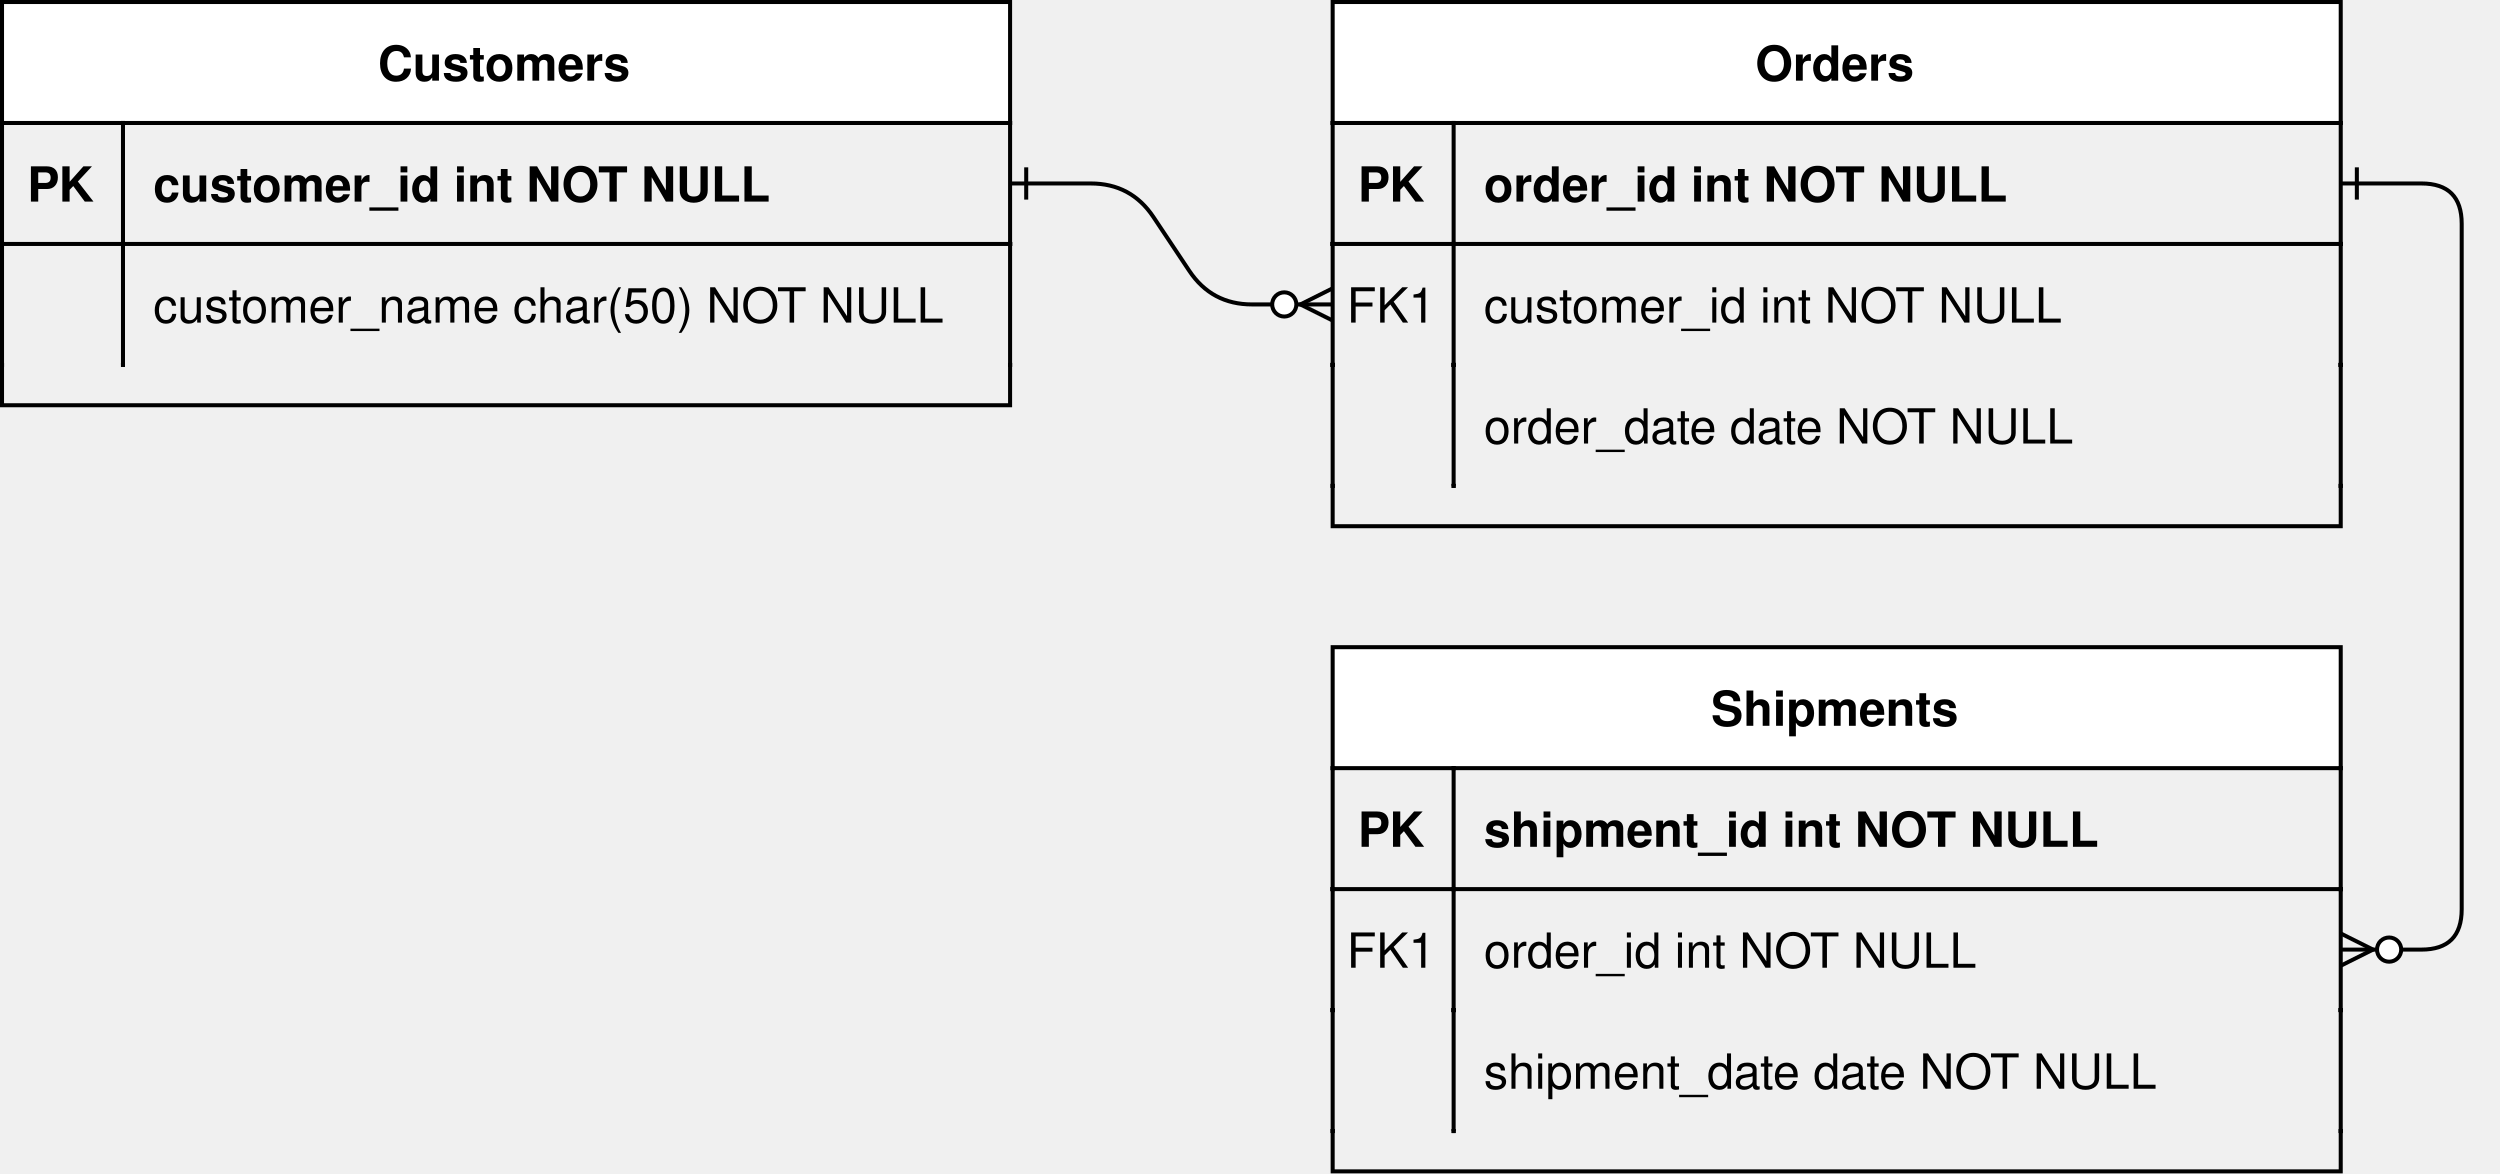
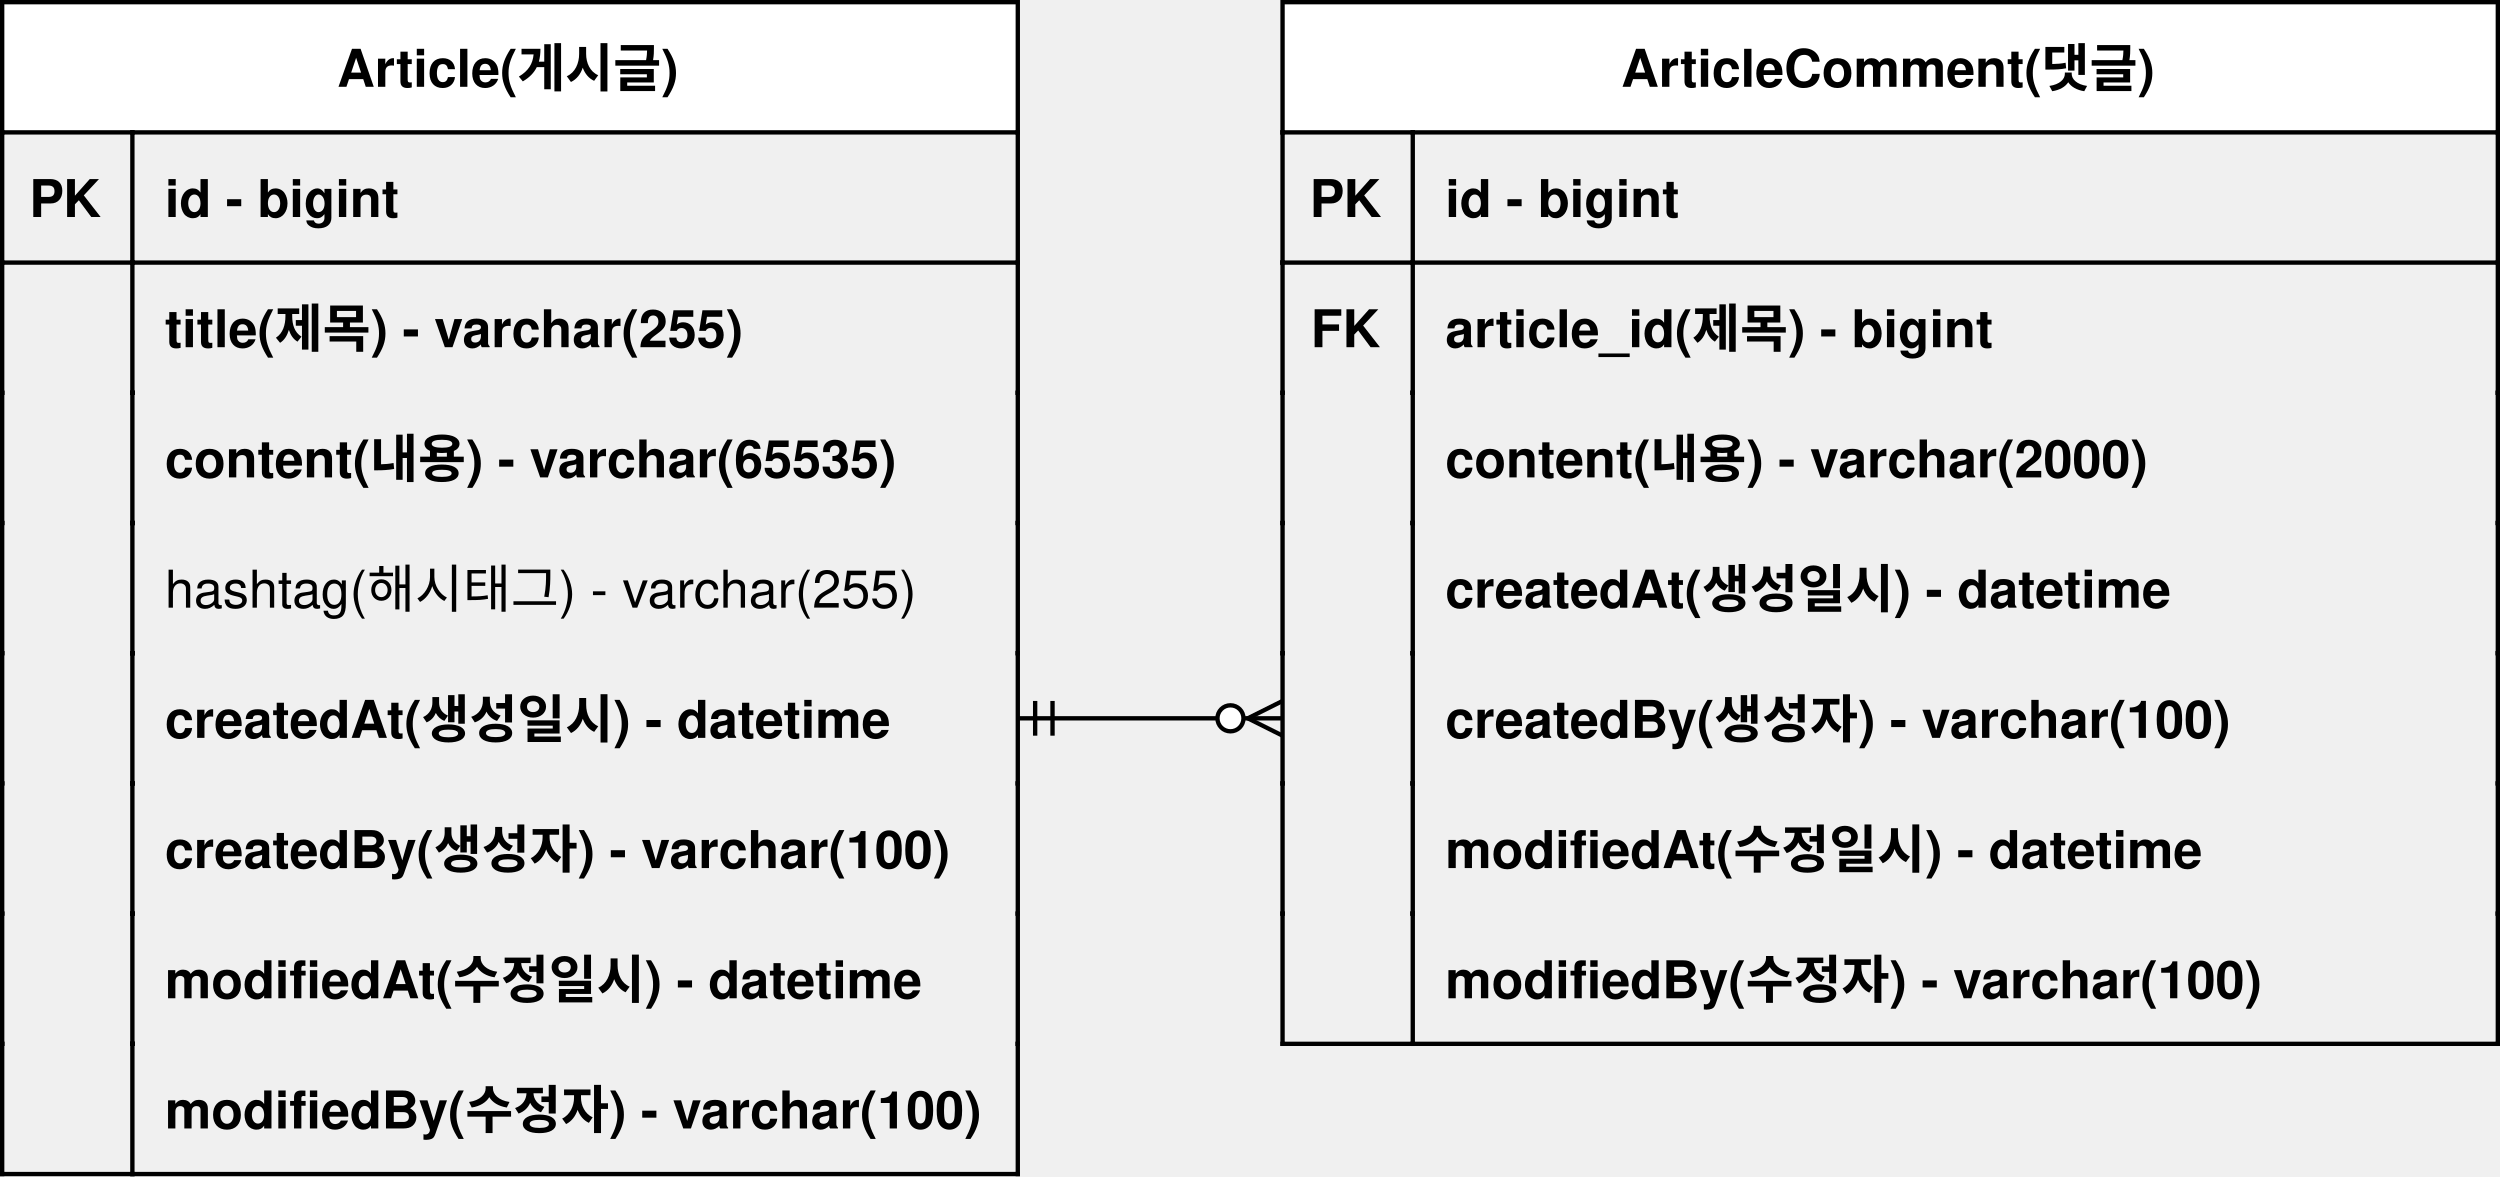
- <svg xmlns="http://www.w3.org/2000/svg" version="1.1" width="620px" height="291px" viewBox="-0.5 -0.5 620 291" content="&lt;mxfile host=&quot;app.diagrams.net&quot; modified=&quot;2023-01-13T11:06:17.432Z&quot; agent=&quot;5.0 (Windows NT 10.0; Win64; x64) AppleWebKit/537.36 (KHTML, like Gecko) Chrome/108.0.0.0 Safari/537.36&quot; etag=&quot;xXXbycXqzmKqBvplNcFQ&quot; version=&quot;20.8.3&quot; type=&quot;github&quot;&gt;&lt;diagram id=&quot;R2lEEEUBdFMjLlhIrx00&quot; name=&quot;Page-1&quot;&gt;7Vttb5s6GP01SHcfVoEJSfuxYckmLbmr2m77eOWCA9YIRsZ526+fDTaEOGlhd2m8JlLUwMMTg59zfGyfJpbrz9cfKcziKQlRYgE7XFvuBwsABwCXv4nIpowMbgZlIKI4lEl14AH/RDJoy+gChyhvJDJCEoazZjAgaYoC1ohBSsmqmTYjSfOuGYyQFngIYKJHv+OQxWX02rPr+CeEo1jd2bHllTlUyTKQxzAkq0YIrdmYpEw+4h2ic5iilPErU0h/IGp5o5gx0dNbC4z5ayayryJCogTBDOdXAZnzcJDzlPEMznEiyrzV0FA2xG/njizXp4Sw8mi+9lEisFIwlM80PnC1qgMV7bb4gP9+uZn8sFn6aeV+Y9NpdDd4ei9bWcJkIesra8M2quAo5PWXp/xWmG3uUQIZJumovjJEaXgr0OVJo/ufiJJHMoUp7/wwZ5Cy+hpJZfoY88dzPzgqRZ7b/FzvmnzOnCxogJ7pD+hJSkIaIfZMYl8CHjbYJiv3EZE5YnTDE1Y1xyomxdv8UkFaFGXZZCmUTIqqBqt73BFcEEsOTLcn21HDUlFSNVF2XX5qG+adhno7DfV3GypLozXED7Y6XocKFnVhFHhjlHJbMsoZGEapnt1kgnP9u5TqNxsCtveqlNIZ9YWGiOYar7iiZ+KQwaeCQQUJ5BTmChbwSYlBnHL9LVkSkCSBWY6L9DIS4yScwA1ZMNWQOhvO8BqF9+UMJnI5/ya8sVxSTMwFitXiMkxwlPLjgFNO3HFIUc6fZQJzJjMOknKJKEPrZ1mksPF2QFbDfYtlwNvHMtc+TKgGgl3hcl8WAAUU7zrDMLnnCwWYRgVmTUhEXUNKskc1+kQgE0RDdLRE5VRdFJ8PdZ8kRCCbloJQpBWd84b8xbvr21ee5fEH8Pm5U5/zl0inzCdpzijEBRyIA7VCAqwhI5m8T4Jm6jGoLKY4fiKM8Zn/EKzP0vplrCW2bktoj4ZsT0P27nMXbAnv6ywpVDvGYYjSckiKdSKs8d4D5d76VzXfBWN3ILbEw22NxxYA7mvW39PqT4QQ/sc/5APr1i5V+98vj+Lv18nEqpa6JsGjdLHMHeYZDHAaTcpP9nfw846B39o6OJ7Aa+LZP2el3L8q+zNK2T+1Ug40ZMefnS7gvtJYbAlAvzUAp5LGa63gwSLnfS7VEeyRRuOweFEX/zhYpujgzUUHj6ODN6fWQeUa/ia0ZqngTevyn0oFHd3PK1eIIWSIx+XbWchge7RMkUFH3zk/xDibF6J18To0rwNct5S343kdjr4lPqOpq8Pm2mm/OzPF7XD07fZbsjsq6ho8nekb5FwK4sXz6AqiMbOcvjc+I8nssNzsLpkntz0cfRv+V/seFVcN1kh981yZwmdle3TAyhQpBP9vd3yRQoOdD6BvxQ0cfC3rXxHVXB1U5d23VjxD96MDYsaooW5/+NLDv9gf1tZXOzp/1cM+GmQX+6PlcPz77A/wtu0PYL79AXT746V/ap6T99EBQWOmuIv3cSy9PLn3AXTvw8DB2Lb+5hsfQDc+KnVM4Vys9IMY0n88+93ZLPpNskD4af3jlvKr4PUvktzRLw==&lt;/diagram&gt;&lt;/mxfile&gt;" resource="https://app.diagrams.net/?libs=general;er#HDukapuri%2Fbasic-board%2Ffeature%252F%252310-domain%2Fdocument%2Fproject-board-erd.svg">
+ <svg xmlns="http://www.w3.org/2000/svg" version="1.1" width="576px" height="271px" viewBox="-0.5 -0.5 576 271" content="&lt;mxfile host=&quot;app.diagrams.net&quot; modified=&quot;2023-01-13T11:27:32.990Z&quot; agent=&quot;5.0 (Windows NT 10.0; Win64; x64) AppleWebKit/537.36 (KHTML, like Gecko) Chrome/108.0.0.0 Safari/537.36&quot; etag=&quot;kx1I2mCFcRXhdhjWPf0o&quot; version=&quot;20.8.3&quot; type=&quot;github&quot;&gt;&lt;diagram id=&quot;R2lEEEUBdFMjLlhIrx00&quot; name=&quot;Page-1&quot;&gt;7Z3vb5s4GMf/GqTuxSrCj4S8DCS9Sdfqpm7Tdq9ObnCI7wyOjLsm++vPBjskNWRkTUkXI6UqfjAP4OdrPvgJJpYbpes/KFgt70gMseXY8dpyp5bjDDzX4/+EZVNaRkFQGhKKYlmpMnxCP6A02tL6iGKY71VkhGCGVvvGOckyOGd7NkApedqvtiB4f68rkEDN8GkOsG79imK2LK2Bb1f2DxAlS7XngS3XpEBVloZ8CWLytGeCa3ZDMiYP8SOkKchgxviaO0D/g9TyZ0vGxJlOLOeGfxai9nVCSIIhWKH8ek5Sbp7nvMrNAqQIi2becRRKR3x37sxyI0oIK5fSdQSxiJUKQ3lMNw1rt+1Ahd8WG2Awuvv3SzQfvl+Nv45978Gm8Xvp5TvAj7J9J5ShOYZX1mxihY4VRNYssoLQGkeFJbAC+51sP7ZRQeFNuRKLDDwIU5gzQJnUjmtzA1cDAyjjJ+5OB0UZY7DKUVG9tCwRjm/Bhjwy5UiVwgVaw/i+lI6oy1V0y52JonAugvBJHoxYDTBKMr485y0j9hhSmPNjuQU5kzXkWUPK4LqxOQfbIPHOBEkKGd3wKnKD0bDcQnajoXTwVGnSUV1tuaNHZySlBqTIkq3nKnZ8QYbviFA6WigPh+leaD9cEop+iOBg2Zi7oSvKTyjFXLwfIIifmUJSXESKECCMI4KJiG9GMqiFWFSKKVl9BjSBTBpWBMnO5of8w1smsq99y+fHGvHyoCrzj6hOWUSynFEuJeED8og+QRHVkJGVdIrhQvmnst3F8gNhjPfNI+Lf3GF0UUgVuHY7FbivJQJXE8HHPxtlwE+WIYDv+WUaZAkug1ZctUEVtJrI1rb1tn2fN/zz3kl4sy9wceFdojiG2Yvi4dTHYycAqq3btr90VrXK0d4A5pedDDDeQR6zONeCuj3OX4+zp8WZV3fs9/zvASWid5w36OoSXNYN8xWYoyy5LbccPlOF35Uq1s291D6ylx5WSSt3HcjE75nQign2KzJheG4mDNuLoJuLA4yR8nd6IPhmAmGkBZkhVtzGR9bELu7eQ2sysSbjd5IT3wGdLwG9cny/+Yb+jdCiTiL79xWn1otxqAh6VJwdFeNzo2JsFCoCM1GhMnk7URbpGd5WVwISgWOFnsDGuI4WQ993jeZFg2iM48VATx32wOgaGAPn3MQYHJF2vABkDBricfHM0BOLS5AvGUg4M6bW2JfMkF8UTK3AVd8YjKwwuJQxx+mFYx439NRlz43OueGfnRtHpCYvgRueodzQk49zCvku4wkrclOCE9NiwbN4RxLDjqkVVl86K3LEfBuGUvg7UuNEI48mDZmHED3Z2SOkc4QEZ0fIESnLS0DIyFCE6ElJiZBw04SQmTW2n485BvaBB5cMoEeDfIyjh0qZ9PQ4Iz22j5OejR7OEfnLC6BHqXrz6KGiuhPmlMRogaoRSGCNA/U1ud+PQH5BROYxRE+H9gzpnCHe2RlyRC7zEhjiGsoQPVepGKKGIDpD+iFIa/2Yhw89Kyqn3UQkTbcPYnAVuf2kmz2JjOQmB2bdBDUXjS0qTo+APhfZ7k7gZdNuyh7TeCtQd+mo08Hr3QnouchLn3hjaDrS0dOR/dSbFro4AHn/pDpp5a4Doahd9mR41THiT8hQN/umUzK4ep7x5txkaDFKPNEtv2to2tHV046gvMP/B8UHJuX8HgQ5g2DMw0efYnwD+KibkdMtPsxKMbqGphhdPcXYfk6OY5udV2wSjXnMOGL+Xs+M12JG7aScTqGhsp2mQGNsJjQ8fWjZP1x9Yg0ZxxBPH7n2DOmeIXUTdLplyBHjzwtgSCl7Axmijy/7p6tPJx/z8NG/cuwt4KNuck63+DDrrWOeoa8d8/THX/rHq08tIvMg0r+M7A1ApHaOTrcQMet9ZJ6hLyRTV53++eoX8uP4d5NdJj/8FjksGCdQtTlvVsQ29xADhkg2q9aUkSkBMnAEYliKZd+HWTwRv2fBi7P7H5CSz+QOZBuFnWpdCrL4r0JKVJwxVOiBa8S+KWd8+W9hv/ZlabreqTZVbOJHSjffdgs7W4litVlRUtuVpy/OuVFS0pSTRzqHBxpXvcCHKfo1yvHnKZXtj3PsCmZrpEVAvu8f8gFVfiTFszPVw+LSj3pIePhMieWpyq0qFeqOhvuOHDXvRzkqm0Jz9HM582L1AyBl9epXW9zZ/w==&lt;/diagram&gt;&lt;/mxfile&gt;" resource="https://app.diagrams.net/#HDukapuri%2Fbasic-board%2Ffeature%252F%252310-domain%2Fdocument%2Fproject-board-erd.svg">
  <defs>
-     <clipPath id="mx-clip-330-30-30-30-0">
-       <rect x="330" y="30" width="30" height="30" />
-     </clipPath>
-     <clipPath id="mx-clip-366-30-214-30-0">
-       <rect x="366" y="30" width="214" height="30" />
-     </clipPath>
-     <clipPath id="mx-clip-330-60-30-30-0">
-       <rect x="330" y="60" width="30" height="30" />
-     </clipPath>
-     <clipPath id="mx-clip-366-60-214-30-0">
-       <rect x="366" y="60" width="214" height="30" />
-     </clipPath>
-     <clipPath id="mx-clip-366-90-214-30-0">
-       <rect x="366" y="90" width="214" height="30" />
-     </clipPath>
-     <clipPath id="mx-clip-330-190-30-30-0">
-       <rect x="330" y="190" width="30" height="30" />
-     </clipPath>
-     <clipPath id="mx-clip-366-190-214-30-0">
-       <rect x="366" y="190" width="214" height="30" />
-     </clipPath>
-     <clipPath id="mx-clip-330-220-30-30-0">
-       <rect x="330" y="220" width="30" height="30" />
-     </clipPath>
-     <clipPath id="mx-clip-366-220-214-30-0">
-       <rect x="366" y="220" width="214" height="30" />
-     </clipPath>
-     <clipPath id="mx-clip-366-250-214-30-0">
-       <rect x="366" y="250" width="214" height="30" />
-     </clipPath>
    <clipPath id="mx-clip-0-30-30-30-0">
      <rect x="0" y="30" width="30" height="30" />
    </clipPath>
-     <clipPath id="mx-clip-36-30-214-30-0">
-       <rect x="36" y="30" width="214" height="30" />
+     <clipPath id="mx-clip-36-30-198-30-0">
+       <rect x="36" y="30" width="198" height="30" />
    </clipPath>
-     <clipPath id="mx-clip-36-60-214-30-0">
-       <rect x="36" y="60" width="214" height="30" />
+     <clipPath id="mx-clip-36-60-198-30-0">
+       <rect x="36" y="60" width="198" height="30" />
+     </clipPath>
+     <clipPath id="mx-clip-36-90-198-30-0">
+       <rect x="36" y="90" width="198" height="30" />
+     </clipPath>
+     <clipPath id="mx-clip-36-120-198-30-0">
+       <rect x="36" y="120" width="198" height="30" />
+     </clipPath>
+     <clipPath id="mx-clip-36-150-198-30-0">
+       <rect x="36" y="150" width="198" height="30" />
+     </clipPath>
+     <clipPath id="mx-clip-36-180-198-30-0">
+       <rect x="36" y="180" width="198" height="30" />
+     </clipPath>
+     <clipPath id="mx-clip-36-210-198-30-0">
+       <rect x="36" y="210" width="198" height="30" />
+     </clipPath>
+     <clipPath id="mx-clip-36-240-198-30-0">
+       <rect x="36" y="240" width="198" height="30" />
+     </clipPath>
+     <clipPath id="mx-clip-295-30-30-30-0">
+       <rect x="295" y="30" width="30" height="30" />
+     </clipPath>
+     <clipPath id="mx-clip-331-30-244-30-0">
+       <rect x="331" y="30" width="244" height="30" />
+     </clipPath>
+     <clipPath id="mx-clip-295-60-30-30-0">
+       <rect x="295" y="60" width="30" height="30" />
+     </clipPath>
+     <clipPath id="mx-clip-331-60-244-30-0">
+       <rect x="331" y="60" width="244" height="30" />
+     </clipPath>
+     <clipPath id="mx-clip-331-90-244-30-0">
+       <rect x="331" y="90" width="244" height="30" />
+     </clipPath>
+     <clipPath id="mx-clip-331-120-244-30-0">
+       <rect x="331" y="120" width="244" height="30" />
+     </clipPath>
+     <clipPath id="mx-clip-331-150-244-30-0">
+       <rect x="331" y="150" width="244" height="30" />
+     </clipPath>
+     <clipPath id="mx-clip-331-180-244-30-0">
+       <rect x="331" y="180" width="244" height="30" />
+     </clipPath>
+     <clipPath id="mx-clip-331-210-244-30-0">
+       <rect x="331" y="210" width="244" height="30" />
    </clipPath>
  </defs>
  <g>
-     <path d="M 250 45 L 270 45 Q 280 45 285.55 53.32 L 294.45 66.68 Q 300 75 310 75 L 330 75" fill="none" stroke="rgb(0, 0, 0)" stroke-miterlimit="10" pointer-events="stroke" />
-     <path d="M 254 41 L 254 49" fill="none" stroke="rgb(0, 0, 0)" stroke-miterlimit="10" pointer-events="all" />
-     <ellipse cx="318" cy="75" rx="3" ry="3" fill="#ffffff" stroke="rgb(0, 0, 0)" pointer-events="all" />
-     <path d="M 330 71 L 322 75 L 330 79" fill="none" stroke="rgb(0, 0, 0)" stroke-miterlimit="10" pointer-events="all" />
-     <path d="M 580 45 L 600 45 Q 610 45 610 55 L 610 225 Q 610 235 600 235 L 580 235" fill="none" stroke="rgb(0, 0, 0)" stroke-miterlimit="10" pointer-events="stroke" />
-     <path d="M 584 41 L 584 49" fill="none" stroke="rgb(0, 0, 0)" stroke-miterlimit="10" pointer-events="all" />
-     <ellipse cx="592" cy="235" rx="3" ry="3" fill="#ffffff" stroke="rgb(0, 0, 0)" pointer-events="all" />
-     <path d="M 580 239 L 588 235 L 580 231" fill="none" stroke="rgb(0, 0, 0)" stroke-miterlimit="10" pointer-events="all" />
-     <path d="M 330 30 L 330 0 L 580 0 L 580 30" fill="rgb(255, 255, 255)" stroke="rgb(0, 0, 0)" stroke-miterlimit="10" pointer-events="all" />
-     <path d="M 330 30 L 330 130 L 580 130 L 580 30" fill="none" stroke="rgb(0, 0, 0)" stroke-miterlimit="10" pointer-events="none" />
-     <path d="M 330 30 L 580 30" fill="none" stroke="rgb(0, 0, 0)" stroke-miterlimit="10" pointer-events="none" />
-     <path d="M 360 30 L 360 60 L 360 90 L 360 120" fill="none" stroke="rgb(0, 0, 0)" stroke-miterlimit="10" pointer-events="none" />
+     <path d="M 0 30 L 0 0 L 234 0 L 234 30" fill="rgb(255, 255, 255)" stroke="rgb(0, 0, 0)" stroke-miterlimit="10" pointer-events="all" />
+     <path d="M 0 30 L 0 270 L 234 270 L 234 30" fill="none" stroke="rgb(0, 0, 0)" stroke-miterlimit="10" pointer-events="none" />
+     <path d="M 0 30 L 234 30" fill="none" stroke="rgb(0, 0, 0)" stroke-miterlimit="10" pointer-events="none" />
+     <path d="M 30 30 L 30 60 L 30 90 L 30 120 L 30 150 L 30 180 L 30 210 L 30 240 L 30 270" fill="none" stroke="rgb(0, 0, 0)" stroke-miterlimit="10" pointer-events="none" />
    <g fill="rgb(0, 0, 0)" font-family="Helvetica" font-weight="bold" pointer-events="none" text-anchor="middle" font-size="12px">
-       <text x="454.5" y="19.5">Orders</text>
+       <text x="116.5" y="19.5">Article(게시글)</text>
    </g>
-     <path d="M 330 30 M 580 30 M 580 60 L 330 60" fill="none" stroke="rgb(0, 0, 0)" stroke-linecap="square" stroke-miterlimit="10" pointer-events="none" />
-     <path d="M 330 30 M 360 30 M 360 60 M 330 60" fill="none" stroke="rgb(0, 0, 0)" stroke-linecap="square" stroke-miterlimit="10" pointer-events="none" />
-     <g fill="rgb(0, 0, 0)" font-family="Helvetica" font-weight="bold" pointer-events="none" clip-path="url(#mx-clip-330-30-30-30-0)" text-anchor="middle" font-size="12px">
-       <text x="344.5" y="49.5">PK</text>
-     </g>
-     <path d="M 360 30 M 580 30 M 580 60 M 360 60" fill="none" stroke="rgb(0, 0, 0)" stroke-linecap="square" stroke-miterlimit="10" pointer-events="none" />
-     <g fill="rgb(0, 0, 0)" font-family="Helvetica" font-weight="bold" text-decoration="underline" pointer-events="none" clip-path="url(#mx-clip-366-30-214-30-0)" font-size="12px">
-       <text x="367.5" y="49.5">order_id int NOT NULL </text>
-     </g>
-     <path d="M 330 60 M 580 60 M 580 90 M 330 90" fill="none" stroke="rgb(0, 0, 0)" stroke-linecap="square" stroke-miterlimit="10" pointer-events="none" />
-     <path d="M 330 60 M 360 60 M 360 90 M 330 90" fill="none" stroke="rgb(0, 0, 0)" stroke-linecap="square" stroke-miterlimit="10" pointer-events="none" />
-     <g fill="rgb(0, 0, 0)" font-family="Helvetica" pointer-events="none" clip-path="url(#mx-clip-330-60-30-30-0)" text-anchor="middle" font-size="12px">
-       <text x="344.5" y="79.5">FK1</text>
-     </g>
-     <path d="M 360 60 M 580 60 M 580 90 M 360 90" fill="none" stroke="rgb(0, 0, 0)" stroke-linecap="square" stroke-miterlimit="10" pointer-events="none" />
-     <g fill="rgb(0, 0, 0)" font-family="Helvetica" pointer-events="none" clip-path="url(#mx-clip-366-60-214-30-0)" font-size="12px">
-       <text x="367.5" y="79.5">customer_id int NOT NULL</text>
-     </g>
-     <path d="M 330 90 M 580 90 M 580 120 M 330 120" fill="none" stroke="rgb(0, 0, 0)" stroke-linecap="square" stroke-miterlimit="10" pointer-events="none" />
-     <path d="M 330 90 M 360 90 M 360 120 M 330 120" fill="none" stroke="rgb(0, 0, 0)" stroke-linecap="square" stroke-miterlimit="10" pointer-events="none" />
-     <path d="M 360 90 M 580 90 M 580 120 M 360 120" fill="none" stroke="rgb(0, 0, 0)" stroke-linecap="square" stroke-miterlimit="10" pointer-events="none" />
-     <g fill="rgb(0, 0, 0)" font-family="Helvetica" pointer-events="none" clip-path="url(#mx-clip-366-90-214-30-0)" font-size="12px">
-       <text x="367.5" y="109.5">order_date date NOT NULL</text>
-     </g>
-     <path d="M 330 190 L 330 160 L 580 160 L 580 190" fill="rgb(255, 255, 255)" stroke="rgb(0, 0, 0)" stroke-miterlimit="10" pointer-events="none" />
-     <path d="M 330 190 L 330 290 L 580 290 L 580 190" fill="none" stroke="rgb(0, 0, 0)" stroke-miterlimit="10" pointer-events="none" />
-     <path d="M 330 190 L 580 190" fill="none" stroke="rgb(0, 0, 0)" stroke-miterlimit="10" pointer-events="none" />
-     <path d="M 360 190 L 360 220 L 360 250 L 360 280" fill="none" stroke="rgb(0, 0, 0)" stroke-miterlimit="10" pointer-events="none" />
-     <g fill="rgb(0, 0, 0)" font-family="Helvetica" font-weight="bold" pointer-events="none" text-anchor="middle" font-size="12px">
-       <text x="454.5" y="179.5">Shipments</text>
-     </g>
-     <path d="M 330 190 M 580 190 M 580 220 L 330 220" fill="none" stroke="rgb(0, 0, 0)" stroke-linecap="square" stroke-miterlimit="10" pointer-events="none" />
-     <path d="M 330 190 M 360 190 M 360 220 M 330 220" fill="none" stroke="rgb(0, 0, 0)" stroke-linecap="square" stroke-miterlimit="10" pointer-events="none" />
-     <g fill="rgb(0, 0, 0)" font-family="Helvetica" font-weight="bold" pointer-events="none" clip-path="url(#mx-clip-330-190-30-30-0)" text-anchor="middle" font-size="12px">
-       <text x="344.5" y="209.5">PK</text>
-     </g>
-     <path d="M 360 190 M 580 190 M 580 220 M 360 220" fill="none" stroke="rgb(0, 0, 0)" stroke-linecap="square" stroke-miterlimit="10" pointer-events="none" />
-     <g fill="rgb(0, 0, 0)" font-family="Helvetica" font-weight="bold" text-decoration="underline" pointer-events="none" clip-path="url(#mx-clip-366-190-214-30-0)" font-size="12px">
-       <text x="367.5" y="209.5">shipment_id int NOT NULL </text>
-     </g>
-     <path d="M 330 220 M 580 220 M 580 250 M 330 250" fill="none" stroke="rgb(0, 0, 0)" stroke-linecap="square" stroke-miterlimit="10" pointer-events="none" />
-     <path d="M 330 220 M 360 220 M 360 250 M 330 250" fill="none" stroke="rgb(0, 0, 0)" stroke-linecap="square" stroke-miterlimit="10" pointer-events="none" />
-     <g fill="rgb(0, 0, 0)" font-family="Helvetica" pointer-events="none" clip-path="url(#mx-clip-330-220-30-30-0)" text-anchor="middle" font-size="12px">
-       <text x="344.5" y="239.5">FK1</text>
-     </g>
-     <path d="M 360 220 M 580 220 M 580 250 M 360 250" fill="none" stroke="rgb(0, 0, 0)" stroke-linecap="square" stroke-miterlimit="10" pointer-events="none" />
-     <g fill="rgb(0, 0, 0)" font-family="Helvetica" pointer-events="none" clip-path="url(#mx-clip-366-220-214-30-0)" font-size="12px">
-       <text x="367.5" y="239.5">order_id int NOT NULL</text>
-     </g>
-     <path d="M 330 250 M 580 250 M 580 280 M 330 280" fill="none" stroke="rgb(0, 0, 0)" stroke-linecap="square" stroke-miterlimit="10" pointer-events="none" />
-     <path d="M 330 250 M 360 250 M 360 280 M 330 280" fill="none" stroke="rgb(0, 0, 0)" stroke-linecap="square" stroke-miterlimit="10" pointer-events="none" />
-     <path d="M 360 250 M 580 250 M 580 280 M 360 280" fill="none" stroke="rgb(0, 0, 0)" stroke-linecap="square" stroke-miterlimit="10" pointer-events="none" />
-     <g fill="rgb(0, 0, 0)" font-family="Helvetica" pointer-events="none" clip-path="url(#mx-clip-366-250-214-30-0)" font-size="12px">
-       <text x="367.5" y="269.5">shipment_date date NOT NULL</text>
-     </g>
-     <path d="M 0 30 L 0 0 L 250 0 L 250 30" fill="rgb(255, 255, 255)" stroke="rgb(0, 0, 0)" stroke-miterlimit="10" pointer-events="none" />
-     <path d="M 0 30 L 0 100 L 250 100 L 250 30" fill="none" stroke="rgb(0, 0, 0)" stroke-miterlimit="10" pointer-events="none" />
-     <path d="M 0 30 L 250 30" fill="none" stroke="rgb(0, 0, 0)" stroke-miterlimit="10" pointer-events="none" />
-     <path d="M 30 30 L 30 60 L 30 90" fill="none" stroke="rgb(0, 0, 0)" stroke-miterlimit="10" pointer-events="none" />
-     <g fill="rgb(0, 0, 0)" font-family="Helvetica" font-weight="bold" pointer-events="none" text-anchor="middle" font-size="12px">
-       <text x="124.5" y="19.5">Customers</text>
-     </g>
-     <path d="M 0 30 M 250 30 M 250 60 L 0 60" fill="none" stroke="rgb(0, 0, 0)" stroke-linecap="square" stroke-miterlimit="10" pointer-events="none" />
+     <path d="M 0 30 M 234 30 M 234 60 L 0 60" fill="none" stroke="rgb(0, 0, 0)" stroke-linecap="square" stroke-miterlimit="10" pointer-events="none" />
    <path d="M 0 30 M 30 30 M 30 60 M 0 60" fill="none" stroke="rgb(0, 0, 0)" stroke-linecap="square" stroke-miterlimit="10" pointer-events="none" />
    <g fill="rgb(0, 0, 0)" font-family="Helvetica" font-weight="bold" pointer-events="none" clip-path="url(#mx-clip-0-30-30-30-0)" text-anchor="middle" font-size="12px">
      <text x="14.5" y="49.5">PK</text>
    </g>
-     <path d="M 30 30 M 250 30 M 250 60 M 30 60" fill="none" stroke="rgb(0, 0, 0)" stroke-linecap="square" stroke-miterlimit="10" pointer-events="none" />
-     <g fill="rgb(0, 0, 0)" font-family="Helvetica" font-weight="bold" text-decoration="underline" pointer-events="none" clip-path="url(#mx-clip-36-30-214-30-0)" font-size="12px">
-       <text x="37.5" y="49.5">customer_id int NOT NULL </text>
+     <path d="M 30 30 M 234 30 M 234 60 M 30 60" fill="none" stroke="rgb(0, 0, 0)" stroke-linecap="square" stroke-miterlimit="10" pointer-events="none" />
+     <g fill="rgb(0, 0, 0)" font-family="Helvetica" font-weight="bold" text-decoration="underline" pointer-events="none" clip-path="url(#mx-clip-36-30-198-30-0)" font-size="12px">
+       <text x="37.5" y="49.5">id - bigint</text>
    </g>
-     <path d="M 0 60 M 250 60 M 250 90 M 0 90" fill="none" stroke="rgb(0, 0, 0)" stroke-linecap="square" stroke-miterlimit="10" pointer-events="none" />
    <path d="M 0 60 M 30 60 M 30 90 M 0 90" fill="none" stroke="rgb(0, 0, 0)" stroke-linecap="square" stroke-miterlimit="10" pointer-events="none" />
-     <path d="M 30 60 M 250 60 M 250 90 M 30 90" fill="none" stroke="rgb(0, 0, 0)" stroke-linecap="square" stroke-miterlimit="10" pointer-events="none" />
-     <g fill="rgb(0, 0, 0)" font-family="Helvetica" pointer-events="none" clip-path="url(#mx-clip-36-60-214-30-0)" font-size="12px">
-       <text x="37.5" y="79.5">customer_name char(50) NOT NULL</text>
+     <path d="M 30 60 M 234 60 M 234 90 M 30 90" fill="none" stroke="rgb(0, 0, 0)" stroke-linecap="square" stroke-miterlimit="10" pointer-events="none" />
+     <g fill="rgb(0, 0, 0)" font-family="Helvetica" font-weight="bold" pointer-events="none" clip-path="url(#mx-clip-36-60-198-30-0)" font-size="12px">
+       <text x="37.5" y="79.5">title(제목) - varchar(255)</text>
    </g>
+     <path d="M 0 90 M 30 90 M 30 120 M 0 120" fill="none" stroke="rgb(0, 0, 0)" stroke-linecap="square" stroke-miterlimit="10" pointer-events="none" />
+     <path d="M 30 90 M 234 90 M 234 120 M 30 120" fill="none" stroke="rgb(0, 0, 0)" stroke-linecap="square" stroke-miterlimit="10" pointer-events="none" />
+     <g fill="rgb(0, 0, 0)" font-family="Helvetica" font-weight="bold" pointer-events="none" clip-path="url(#mx-clip-36-90-198-30-0)" font-size="12px">
+       <text x="37.5" y="109.5">content(내용) - varchar(65535)</text>
+     </g>
+     <path d="M 0 120 M 30 120 M 30 150 M 0 150" fill="none" stroke="rgb(0, 0, 0)" stroke-linecap="square" stroke-miterlimit="10" pointer-events="none" />
+     <path d="M 30 120 M 234 120 M 234 150 M 30 150" fill="none" stroke="rgb(0, 0, 0)" stroke-linecap="square" stroke-miterlimit="10" pointer-events="none" />
+     <g fill="rgb(0, 0, 0)" font-family="Helvetica" pointer-events="none" clip-path="url(#mx-clip-36-120-198-30-0)" font-size="12px">
+       <text x="37.5" y="139.5">hashtag(해시태그) - varchar(255)</text>
+     </g>
+     <path d="M 0 150 M 30 150 M 30 180 M 0 180" fill="none" stroke="rgb(0, 0, 0)" stroke-linecap="square" stroke-miterlimit="10" pointer-events="none" />
+     <path d="M 30 150 M 234 150 M 234 180 M 30 180" fill="none" stroke="rgb(0, 0, 0)" stroke-linecap="square" stroke-miterlimit="10" pointer-events="none" />
+     <g fill="rgb(0, 0, 0)" font-family="Helvetica" font-weight="bold" pointer-events="none" clip-path="url(#mx-clip-36-150-198-30-0)" font-size="12px">
+       <text x="37.5" y="169.5">createdAt(생성일시) - datetime</text>
+     </g>
+     <path d="M 0 180 M 30 180 M 30 210 M 0 210" fill="none" stroke="rgb(0, 0, 0)" stroke-linecap="square" stroke-miterlimit="10" pointer-events="none" />
+     <path d="M 30 180 M 234 180 M 234 210 M 30 210" fill="none" stroke="rgb(0, 0, 0)" stroke-linecap="square" stroke-miterlimit="10" pointer-events="none" />
+     <g fill="rgb(0, 0, 0)" font-family="Helvetica" font-weight="bold" pointer-events="none" clip-path="url(#mx-clip-36-180-198-30-0)" font-size="12px">
+       <text x="37.5" y="199.5">createdBy(생성자) - varchar(100)</text>
+     </g>
+     <path d="M 0 210 M 30 210 M 30 240 M 0 240" fill="none" stroke="rgb(0, 0, 0)" stroke-linecap="square" stroke-miterlimit="10" pointer-events="none" />
+     <path d="M 30 210 M 234 210 M 234 240 M 30 240" fill="none" stroke="rgb(0, 0, 0)" stroke-linecap="square" stroke-miterlimit="10" pointer-events="none" />
+     <g fill="rgb(0, 0, 0)" font-family="Helvetica" font-weight="bold" pointer-events="none" clip-path="url(#mx-clip-36-210-198-30-0)" font-size="12px">
+       <text x="37.5" y="229.5">modifiedAt(수정일시) - datetime</text>
+     </g>
+     <path d="M 0 240 M 30 240 M 30 270 M 0 270" fill="none" stroke="rgb(0, 0, 0)" stroke-linecap="square" stroke-miterlimit="10" pointer-events="none" />
+     <path d="M 30 240 M 234 240 M 234 270 M 30 270" fill="none" stroke="rgb(0, 0, 0)" stroke-linecap="square" stroke-miterlimit="10" pointer-events="none" />
+     <g fill="rgb(0, 0, 0)" font-family="Helvetica" font-weight="bold" pointer-events="none" clip-path="url(#mx-clip-36-240-198-30-0)" font-size="12px">
+       <text x="37.5" y="259.5">modifiedBy(수정자) - varchar(100)</text>
+     </g>
+     <path d="M 295 30 L 295 0 L 575 0 L 575 30" fill="rgb(255, 255, 255)" stroke="rgb(0, 0, 0)" stroke-miterlimit="10" pointer-events="none" />
+     <path d="M 295 30 L 295 240 L 575 240 L 575 30" fill="none" stroke="rgb(0, 0, 0)" stroke-miterlimit="10" pointer-events="none" />
+     <path d="M 295 30 L 575 30" fill="none" stroke="rgb(0, 0, 0)" stroke-miterlimit="10" pointer-events="none" />
+     <path d="M 325 30 L 325 60 L 325 90 L 325 120 L 325 150 L 325 180 L 325 210 L 325 240" fill="none" stroke="rgb(0, 0, 0)" stroke-miterlimit="10" pointer-events="none" />
+     <g fill="rgb(0, 0, 0)" font-family="Helvetica" font-weight="bold" pointer-events="none" text-anchor="middle" font-size="12px">
+       <text x="434.5" y="19.5">ArticleComment(댓글)</text>
+     </g>
+     <path d="M 295 30 M 575 30 M 575 60 L 295 60" fill="none" stroke="rgb(0, 0, 0)" stroke-linecap="square" stroke-miterlimit="10" pointer-events="none" />
+     <path d="M 295 30 M 325 30 M 325 60 M 295 60" fill="none" stroke="rgb(0, 0, 0)" stroke-linecap="square" stroke-miterlimit="10" pointer-events="none" />
+     <g fill="rgb(0, 0, 0)" font-family="Helvetica" font-weight="bold" pointer-events="none" clip-path="url(#mx-clip-295-30-30-30-0)" text-anchor="middle" font-size="12px">
+       <text x="309.5" y="49.5">PK</text>
+     </g>
+     <path d="M 325 30 M 575 30 M 575 60 M 325 60" fill="none" stroke="rgb(0, 0, 0)" stroke-linecap="square" stroke-miterlimit="10" pointer-events="none" />
+     <g fill="rgb(0, 0, 0)" font-family="Helvetica" font-weight="bold" text-decoration="underline" pointer-events="none" clip-path="url(#mx-clip-331-30-244-30-0)" font-size="12px">
+       <text x="332.5" y="49.5">id - bigint</text>
+     </g>
+     <path d="M 295 60 M 325 60 M 325 90 M 295 90" fill="none" stroke="rgb(0, 0, 0)" stroke-linecap="square" stroke-miterlimit="10" pointer-events="none" />
+     <g fill="rgb(0, 0, 0)" font-family="Helvetica" font-weight="bold" pointer-events="none" clip-path="url(#mx-clip-295-60-30-30-0)" text-anchor="middle" font-size="12px">
+       <text x="309.5" y="79.5">FK</text>
+     </g>
+     <path d="M 325 60 M 575 60 M 575 90 M 325 90" fill="none" stroke="rgb(0, 0, 0)" stroke-linecap="square" stroke-miterlimit="10" pointer-events="none" />
+     <g fill="rgb(0, 0, 0)" font-family="Helvetica" font-weight="bold" pointer-events="none" clip-path="url(#mx-clip-331-60-244-30-0)" font-size="12px">
+       <text x="332.5" y="79.5">article_id(제목) - bigint</text>
+     </g>
+     <path d="M 295 90 M 325 90 M 325 120 M 295 120" fill="none" stroke="rgb(0, 0, 0)" stroke-linecap="square" stroke-miterlimit="10" pointer-events="none" />
+     <path d="M 325 90 M 575 90 M 575 120 M 325 120" fill="none" stroke="rgb(0, 0, 0)" stroke-linecap="square" stroke-miterlimit="10" pointer-events="none" />
+     <g fill="rgb(0, 0, 0)" font-family="Helvetica" font-weight="bold" pointer-events="none" clip-path="url(#mx-clip-331-90-244-30-0)" font-size="12px">
+       <text x="332.5" y="109.5">content(내용) - varchar(2000)</text>
+     </g>
+     <path d="M 295 120 M 325 120 M 325 150 M 295 150" fill="none" stroke="rgb(0, 0, 0)" stroke-linecap="square" stroke-miterlimit="10" pointer-events="none" />
+     <path d="M 325 120 M 575 120 M 575 150 M 325 150" fill="none" stroke="rgb(0, 0, 0)" stroke-linecap="square" stroke-miterlimit="10" pointer-events="none" />
+     <g fill="rgb(0, 0, 0)" font-family="Helvetica" font-weight="bold" pointer-events="none" clip-path="url(#mx-clip-331-120-244-30-0)" font-size="12px">
+       <text x="332.5" y="139.5">createdAt(생성일시) - datetime</text>
+     </g>
+     <path d="M 295 150 M 325 150 M 325 180 M 295 180" fill="none" stroke="rgb(0, 0, 0)" stroke-linecap="square" stroke-miterlimit="10" pointer-events="none" />
+     <path d="M 325 150 M 575 150 M 575 180 M 325 180" fill="none" stroke="rgb(0, 0, 0)" stroke-linecap="square" stroke-miterlimit="10" pointer-events="none" />
+     <g fill="rgb(0, 0, 0)" font-family="Helvetica" font-weight="bold" pointer-events="none" clip-path="url(#mx-clip-331-150-244-30-0)" font-size="12px">
+       <text x="332.5" y="169.5">createdBy(생성자) - varchar(100)</text>
+     </g>
+     <path d="M 295 180 M 325 180 M 325 210 M 295 210" fill="none" stroke="rgb(0, 0, 0)" stroke-linecap="square" stroke-miterlimit="10" pointer-events="none" />
+     <path d="M 325 180 M 575 180 M 575 210 M 325 210" fill="none" stroke="rgb(0, 0, 0)" stroke-linecap="square" stroke-miterlimit="10" pointer-events="none" />
+     <g fill="rgb(0, 0, 0)" font-family="Helvetica" font-weight="bold" pointer-events="none" clip-path="url(#mx-clip-331-180-244-30-0)" font-size="12px">
+       <text x="332.5" y="199.5">modifiedAt(수정일시) - datetime</text>
+     </g>
+     <path d="M 295 210 M 325 210 M 325 240 M 295 240" fill="none" stroke="rgb(0, 0, 0)" stroke-linecap="square" stroke-miterlimit="10" pointer-events="none" />
+     <path d="M 325 210 M 575 210 M 575 240 M 325 240" fill="none" stroke="rgb(0, 0, 0)" stroke-linecap="square" stroke-miterlimit="10" pointer-events="none" />
+     <g fill="rgb(0, 0, 0)" font-family="Helvetica" font-weight="bold" pointer-events="none" clip-path="url(#mx-clip-331-210-244-30-0)" font-size="12px">
+       <text x="332.5" y="229.5">modifiedBy(수정자) - varchar(100)</text>
+     </g>
+     <path d="M 234 165 L 264 165 L 265 165 L 295 165" fill="none" stroke="rgb(0, 0, 0)" stroke-miterlimit="10" pointer-events="none" />
+     <path d="M 238 161 L 238 169 M 242 161 L 242 169" fill="none" stroke="rgb(0, 0, 0)" stroke-miterlimit="10" pointer-events="none" />
+     <ellipse cx="283" cy="165" rx="3" ry="3" fill="#ffffff" stroke="rgb(0, 0, 0)" pointer-events="none" />
+     <path d="M 295 161 L 287 165 L 295 169" fill="none" stroke="rgb(0, 0, 0)" stroke-miterlimit="10" pointer-events="none" />
  </g>
</svg>
